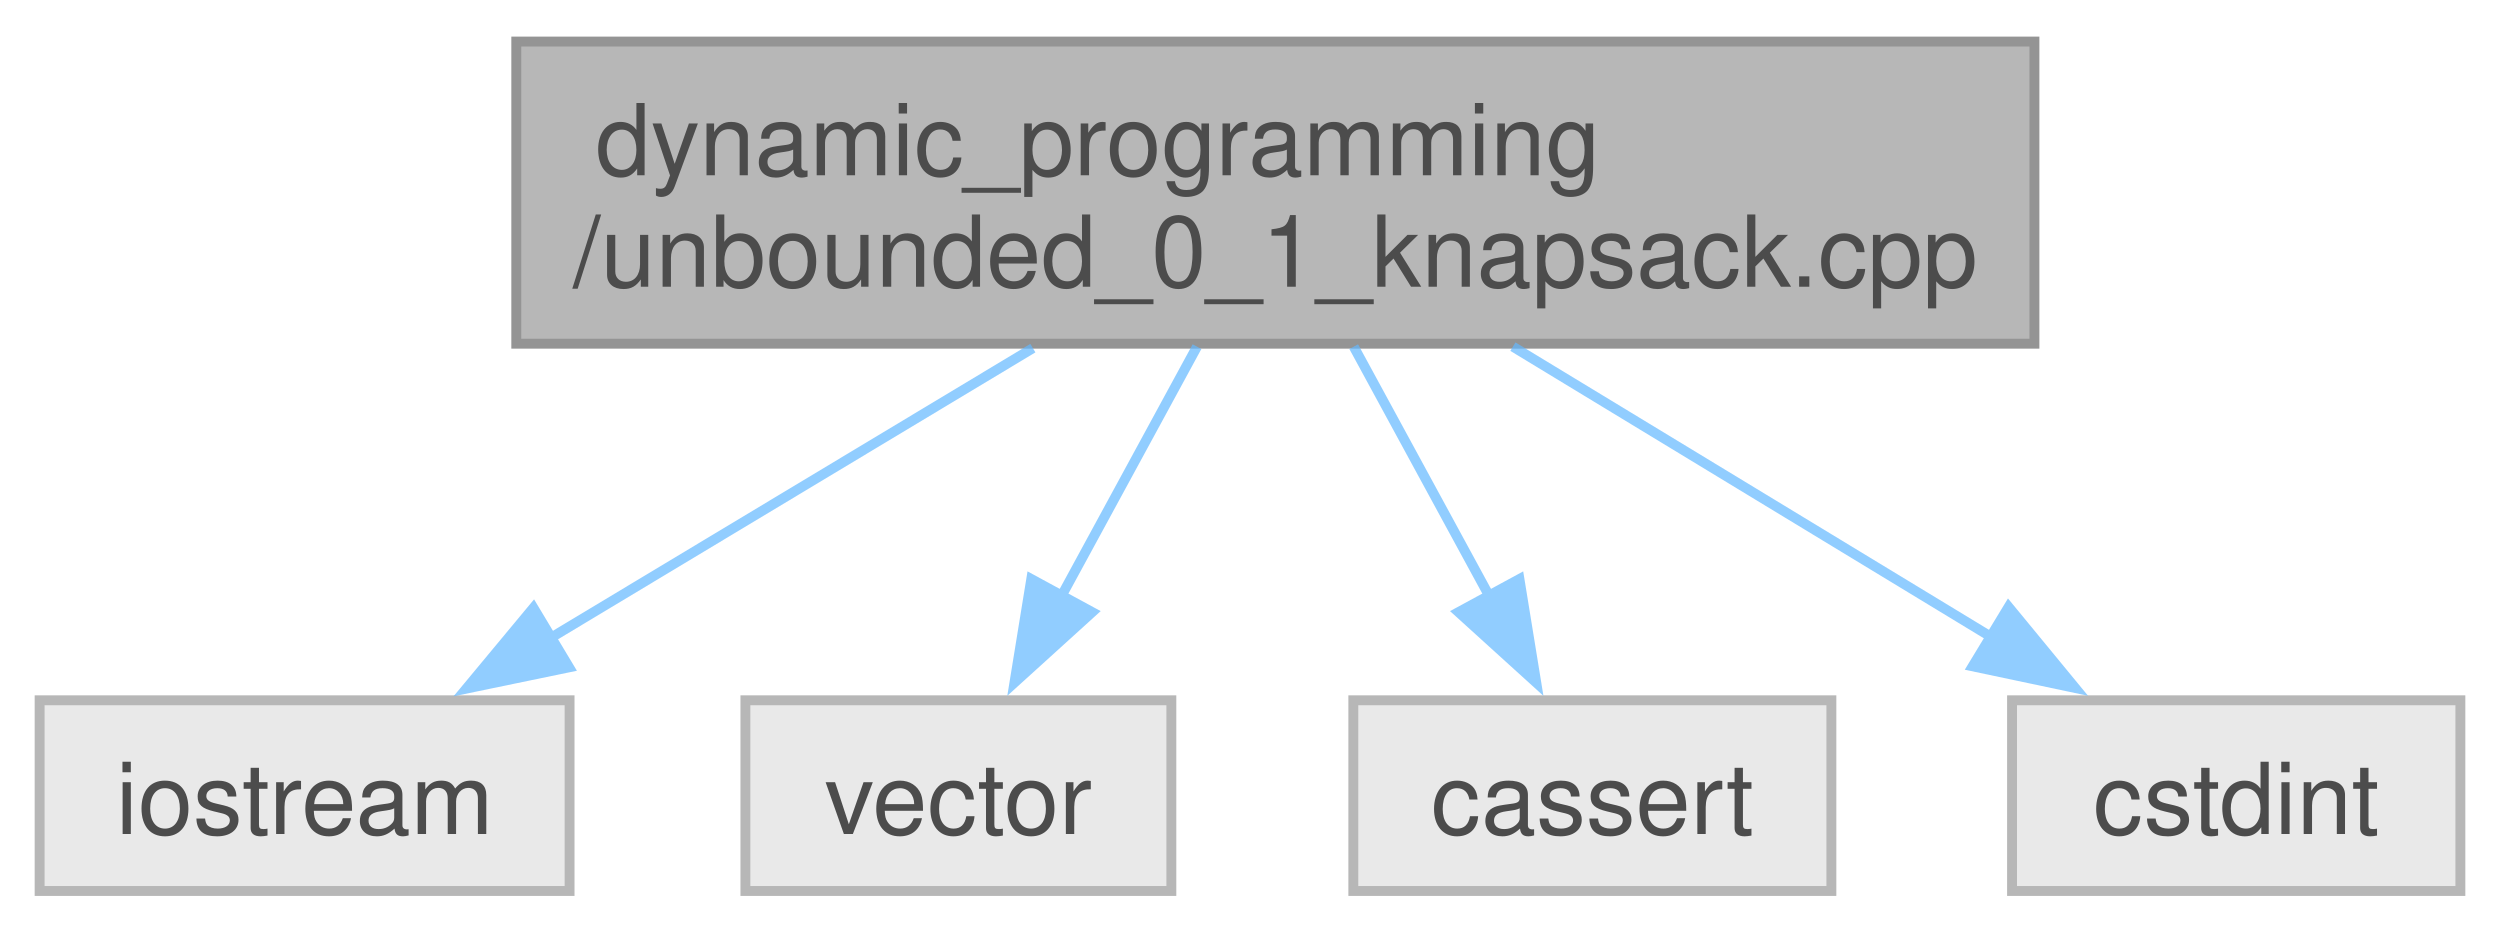
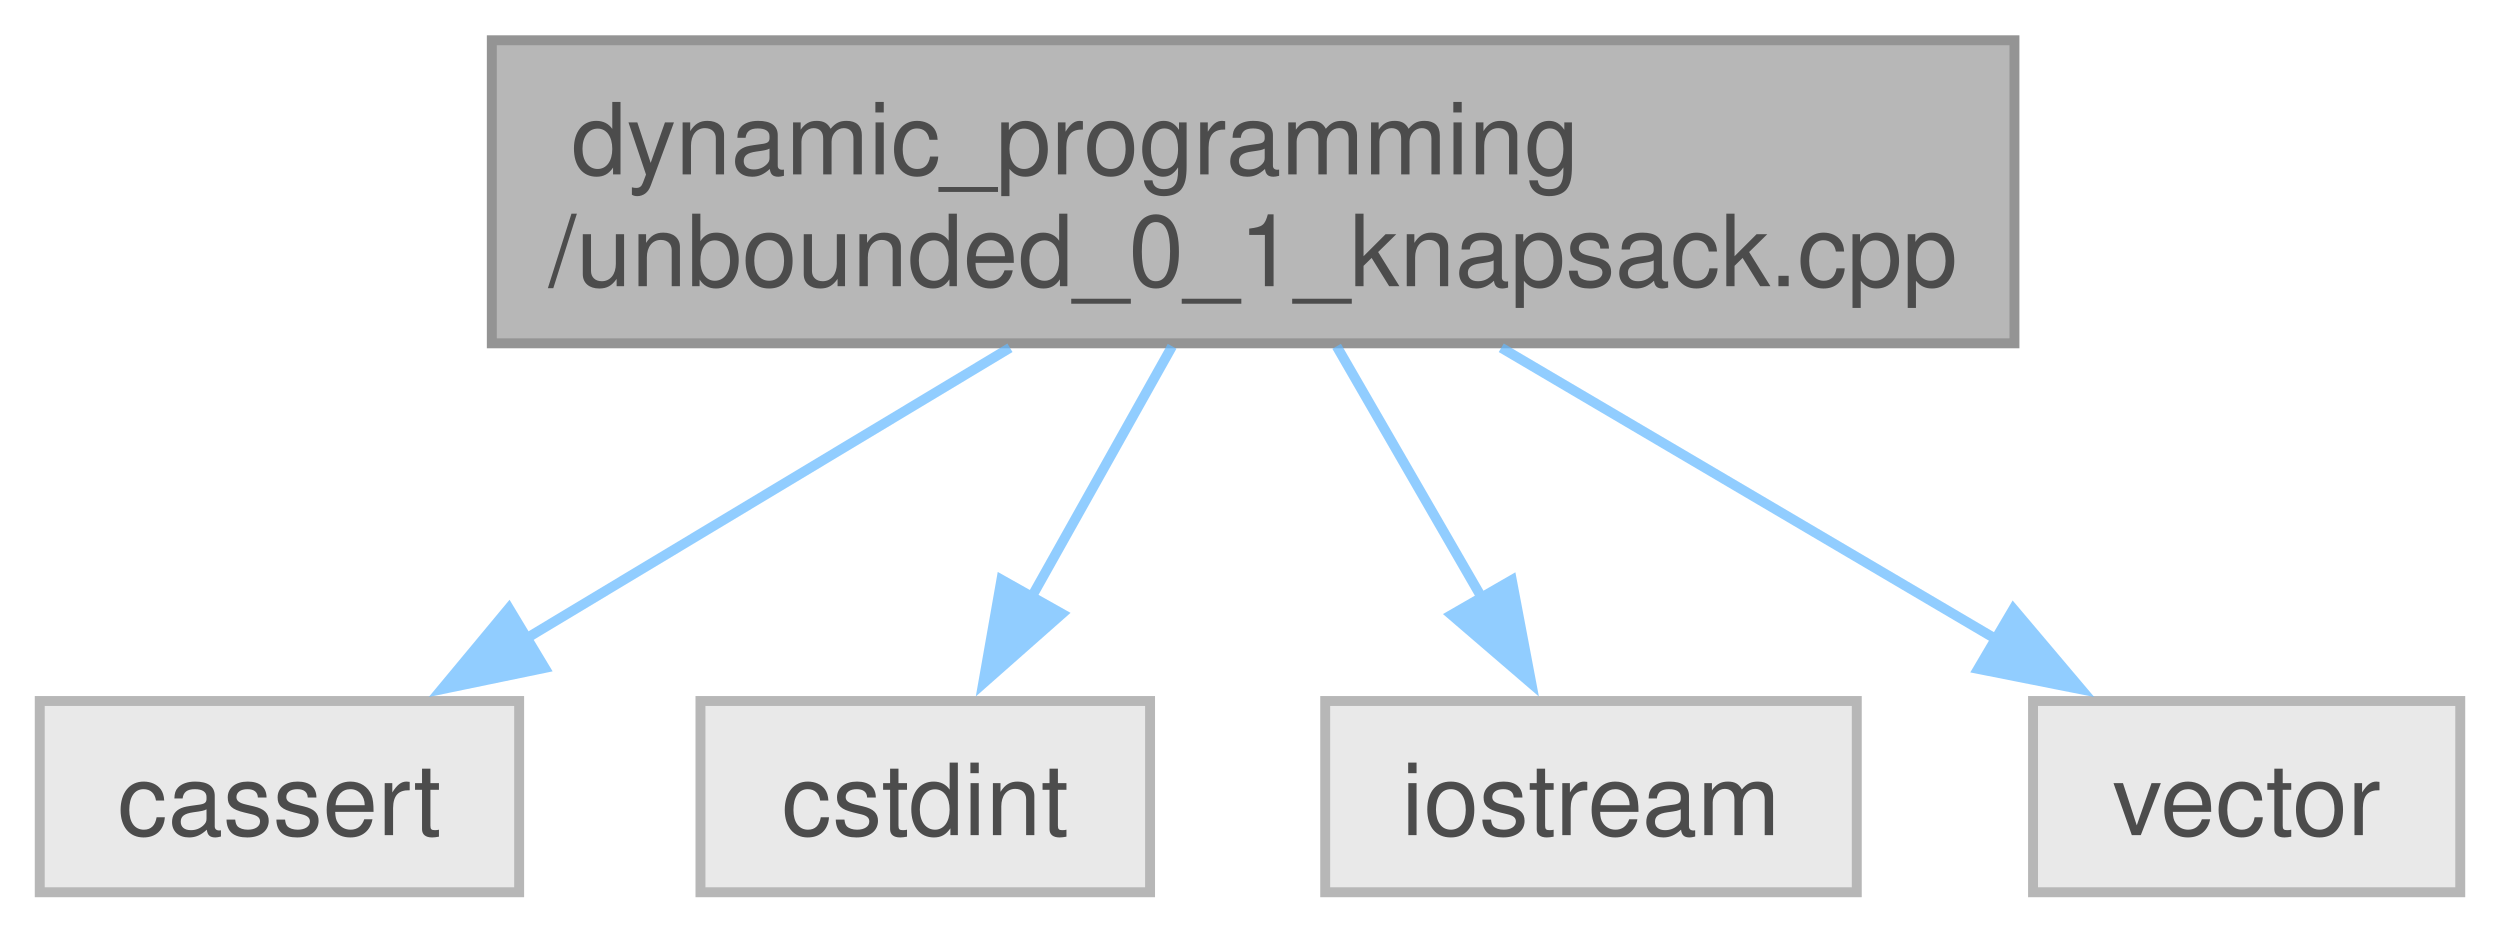
- <svg xmlns="http://www.w3.org/2000/svg" xmlns:xlink="http://www.w3.org/1999/xlink" width="252pt" height="94pt" viewBox="0.00 0.00 252.38 93.75">
+ <svg xmlns="http://www.w3.org/2000/svg" xmlns:xlink="http://www.w3.org/1999/xlink" width="252pt" height="94pt" viewBox="0.00 0.00 251.62 93.75">
  <svg id="main" version="1.1" xml:space="preserve">
    <style type="text/css">
.node, .edge {opacity: 0.7;}
.node.selected, .edge.selected {opacity: 1;}
.edge:hover path { stroke: red; }
.edge:hover polygon { stroke: red; fill: red; }
</style>
    <svg id="graph" class="graph">
      <g id="graph0" class="graph" transform="scale(1 1) rotate(0) translate(4 89.75)">
        <g id="Node000001" class="node">
          <g id="a_Node000001">
            <a xlink:title="Implementation of the Unbounded 0/1 Knapsack Problem.">
-               <polygon fill="#999999" stroke="#666666" points="201.38,-85.75 48.12,-85.75 48.12,-55.25 201.38,-55.25 201.38,-85.75" />
-               <text text-anchor="start" x="56.12" y="-72.25" font-family="Helvetica,sans-Serif" font-size="10.00">dynamic_programming</text>
-               <text text-anchor="middle" x="124.75" y="-61" font-family="Helvetica,sans-Serif" font-size="10.00">/unbounded_0_1_knapsack.cpp</text>
+               <polygon fill="#999999" stroke="#666666" points="198.75,-85.75 45.5,-85.75 45.5,-55.25 198.75,-55.25 198.75,-85.75" />
+               <text text-anchor="start" x="53.5" y="-72.25" font-family="Helvetica,sans-Serif" font-size="10.00">dynamic_programming</text>
+               <text text-anchor="middle" x="122.12" y="-61" font-family="Helvetica,sans-Serif" font-size="10.00">/unbounded_0_1_knapsack.cpp</text>
            </a>
          </g>
        </g>
        <g id="Node000002" class="node">
          <g id="a_Node000002">
            <a xlink:title=" ">
-               <polygon fill="#e0e0e0" stroke="#999999" points="53.5,-19.25 0,-19.25 0,0 53.5,0 53.5,-19.25" />
-               <text text-anchor="middle" x="26.75" y="-5.75" font-family="Helvetica,sans-Serif" font-size="10.00">iostream</text>
+               <polygon fill="#e0e0e0" stroke="#999999" points="48.25,-19.25 0,-19.25 0,0 48.25,0 48.25,-19.25" />
+               <text text-anchor="middle" x="24.12" y="-5.75" font-family="Helvetica,sans-Serif" font-size="10.00">cassert</text>
            </a>
          </g>
        </g>
        <g id="edge1_Node000001_Node000002" class="edge">
          <g id="a_edge1_Node000001_Node000002">
            <a xlink:title=" ">
-               <path fill="none" stroke="#63b8ff" d="M100.27,-54.8C85.35,-45.83 66.33,-34.41 51.38,-25.42" />
-               <polygon fill="#63b8ff" stroke="#63b8ff" points="53.45,-22.58 43.08,-20.43 49.85,-28.58 53.45,-22.58" />
+               <path fill="none" stroke="#63b8ff" d="M97.65,-54.8C82.72,-45.83 63.71,-34.41 48.76,-25.42" />
+               <polygon fill="#63b8ff" stroke="#63b8ff" points="50.83,-22.58 40.45,-20.43 47.22,-28.58 50.83,-22.58" />
            </a>
          </g>
        </g>
        <g id="Node000003" class="node">
          <g id="a_Node000003">
            <a xlink:title=" ">
-               <polygon fill="#e0e0e0" stroke="#999999" points="114.25,-19.25 71.25,-19.25 71.25,0 114.25,0 114.25,-19.25" />
-               <text text-anchor="middle" x="92.75" y="-5.75" font-family="Helvetica,sans-Serif" font-size="10.00">vector</text>
+               <polygon fill="#e0e0e0" stroke="#999999" points="111.75,-19.25 66.5,-19.25 66.5,0 111.75,0 111.75,-19.25" />
+               <text text-anchor="middle" x="89.12" y="-5.75" font-family="Helvetica,sans-Serif" font-size="10.00">cstdint</text>
            </a>
          </g>
        </g>
        <g id="edge2_Node000001_Node000003" class="edge">
          <g id="a_edge2_Node000001_Node000003">
            <a xlink:title=" ">
-               <path fill="none" stroke="#63b8ff" d="M116.84,-54.95C112.72,-47.36 107.62,-37.99 103.18,-29.82" />
-               <polygon fill="#63b8ff" stroke="#63b8ff" points="106.26,-28.15 98.41,-21.03 100.11,-31.49 106.26,-28.15" />
+               <path fill="none" stroke="#63b8ff" d="M113.97,-54.95C109.67,-47.28 104.34,-37.77 99.73,-29.54" />
+               <polygon fill="#63b8ff" stroke="#63b8ff" points="102.89,-28.03 94.95,-21.02 96.79,-31.46 102.89,-28.03" />
            </a>
          </g>
        </g>
        <g id="Node000004" class="node">
          <g id="a_Node000004">
            <a xlink:title=" ">
-               <polygon fill="#e0e0e0" stroke="#999999" points="180.88,-19.25 132.62,-19.25 132.62,0 180.88,0 180.88,-19.25" />
-               <text text-anchor="middle" x="156.75" y="-5.75" font-family="Helvetica,sans-Serif" font-size="10.00">cassert</text>
+               <polygon fill="#e0e0e0" stroke="#999999" points="182.88,-19.25 129.38,-19.25 129.38,0 182.88,0 182.88,-19.25" />
+               <text text-anchor="middle" x="156.12" y="-5.75" font-family="Helvetica,sans-Serif" font-size="10.00">iostream</text>
            </a>
          </g>
        </g>
        <g id="edge3_Node000001_Node000004" class="edge">
          <g id="a_edge3_Node000001_Node000004">
            <a xlink:title=" ">
-               <path fill="none" stroke="#63b8ff" d="M132.66,-54.95C136.78,-47.36 141.88,-37.99 146.32,-29.82" />
-               <polygon fill="#63b8ff" stroke="#63b8ff" points="149.39,-31.49 151.09,-21.03 143.24,-28.15 149.39,-31.49" />
+               <path fill="none" stroke="#63b8ff" d="M130.53,-54.95C134.96,-47.28 140.45,-37.77 145.2,-29.54" />
+               <polygon fill="#63b8ff" stroke="#63b8ff" points="148.16,-31.42 150.13,-21.01 142.09,-27.92 148.16,-31.42" />
            </a>
          </g>
        </g>
        <g id="Node000005" class="node">
          <g id="a_Node000005">
            <a xlink:title=" ">
-               <polygon fill="#e0e0e0" stroke="#999999" points="244.38,-19.25 199.12,-19.25 199.12,0 244.38,0 244.38,-19.25" />
-               <text text-anchor="middle" x="221.75" y="-5.75" font-family="Helvetica,sans-Serif" font-size="10.00">cstdint</text>
+               <polygon fill="#e0e0e0" stroke="#999999" points="243.62,-19.25 200.62,-19.25 200.62,0 243.62,0 243.62,-19.25" />
+               <text text-anchor="middle" x="222.12" y="-5.75" font-family="Helvetica,sans-Serif" font-size="10.00">vector</text>
            </a>
          </g>
        </g>
        <g id="edge4_Node000001_Node000005" class="edge">
          <g id="a_edge4_Node000001_Node000005">
            <a xlink:title=" ">
-               <path fill="none" stroke="#63b8ff" d="M148.73,-54.95C163.5,-45.98 182.38,-34.52 197.25,-25.5" />
-               <polygon fill="#63b8ff" stroke="#63b8ff" points="198.77,-28.67 205.5,-20.49 195.14,-22.68 198.77,-28.67" />
+               <path fill="none" stroke="#63b8ff" d="M147.1,-54.8C162.33,-45.83 181.73,-34.41 196.99,-25.42" />
+               <polygon fill="#63b8ff" stroke="#63b8ff" points="198.64,-28.51 205.48,-20.42 195.09,-22.48 198.64,-28.51" />
            </a>
          </g>
        </g>
      </g>
    </svg>
  </svg>
  <style type="text/css">

[data-mouse-over-selected='false'] { opacity: 0.7; }
[data-mouse-over-selected='true']  { opacity: 1.0; }

</style>
</svg>
